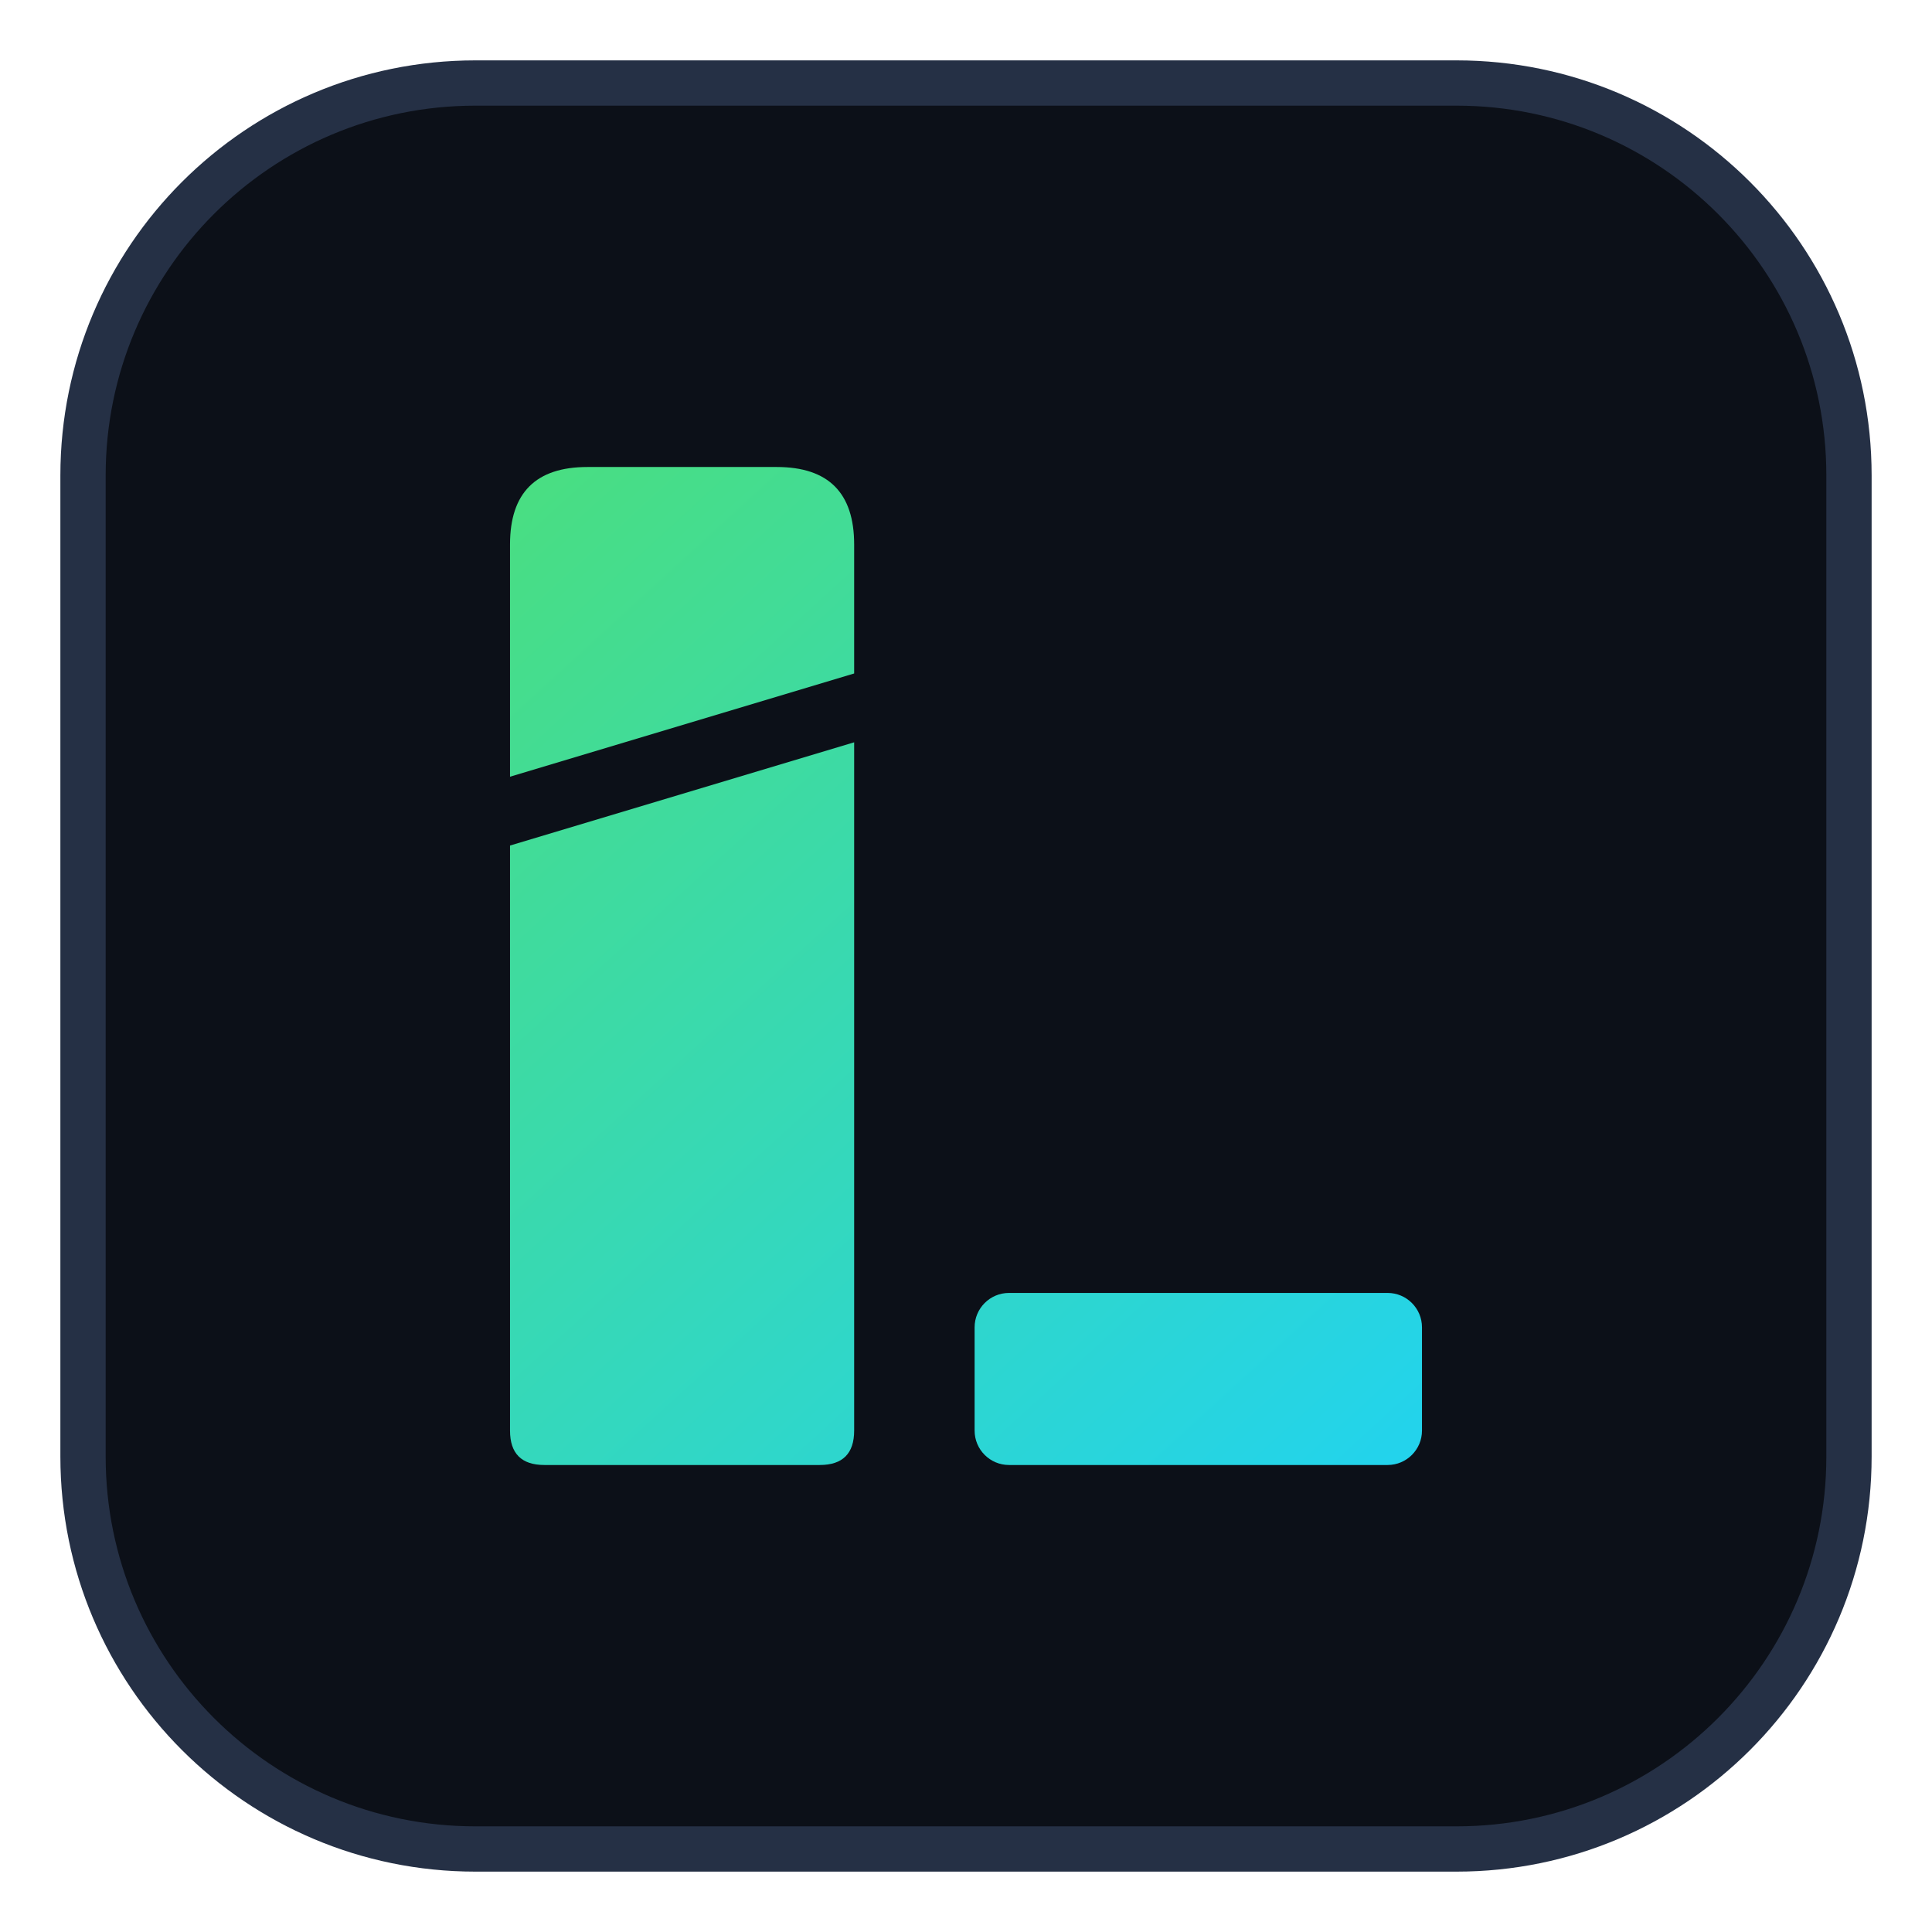
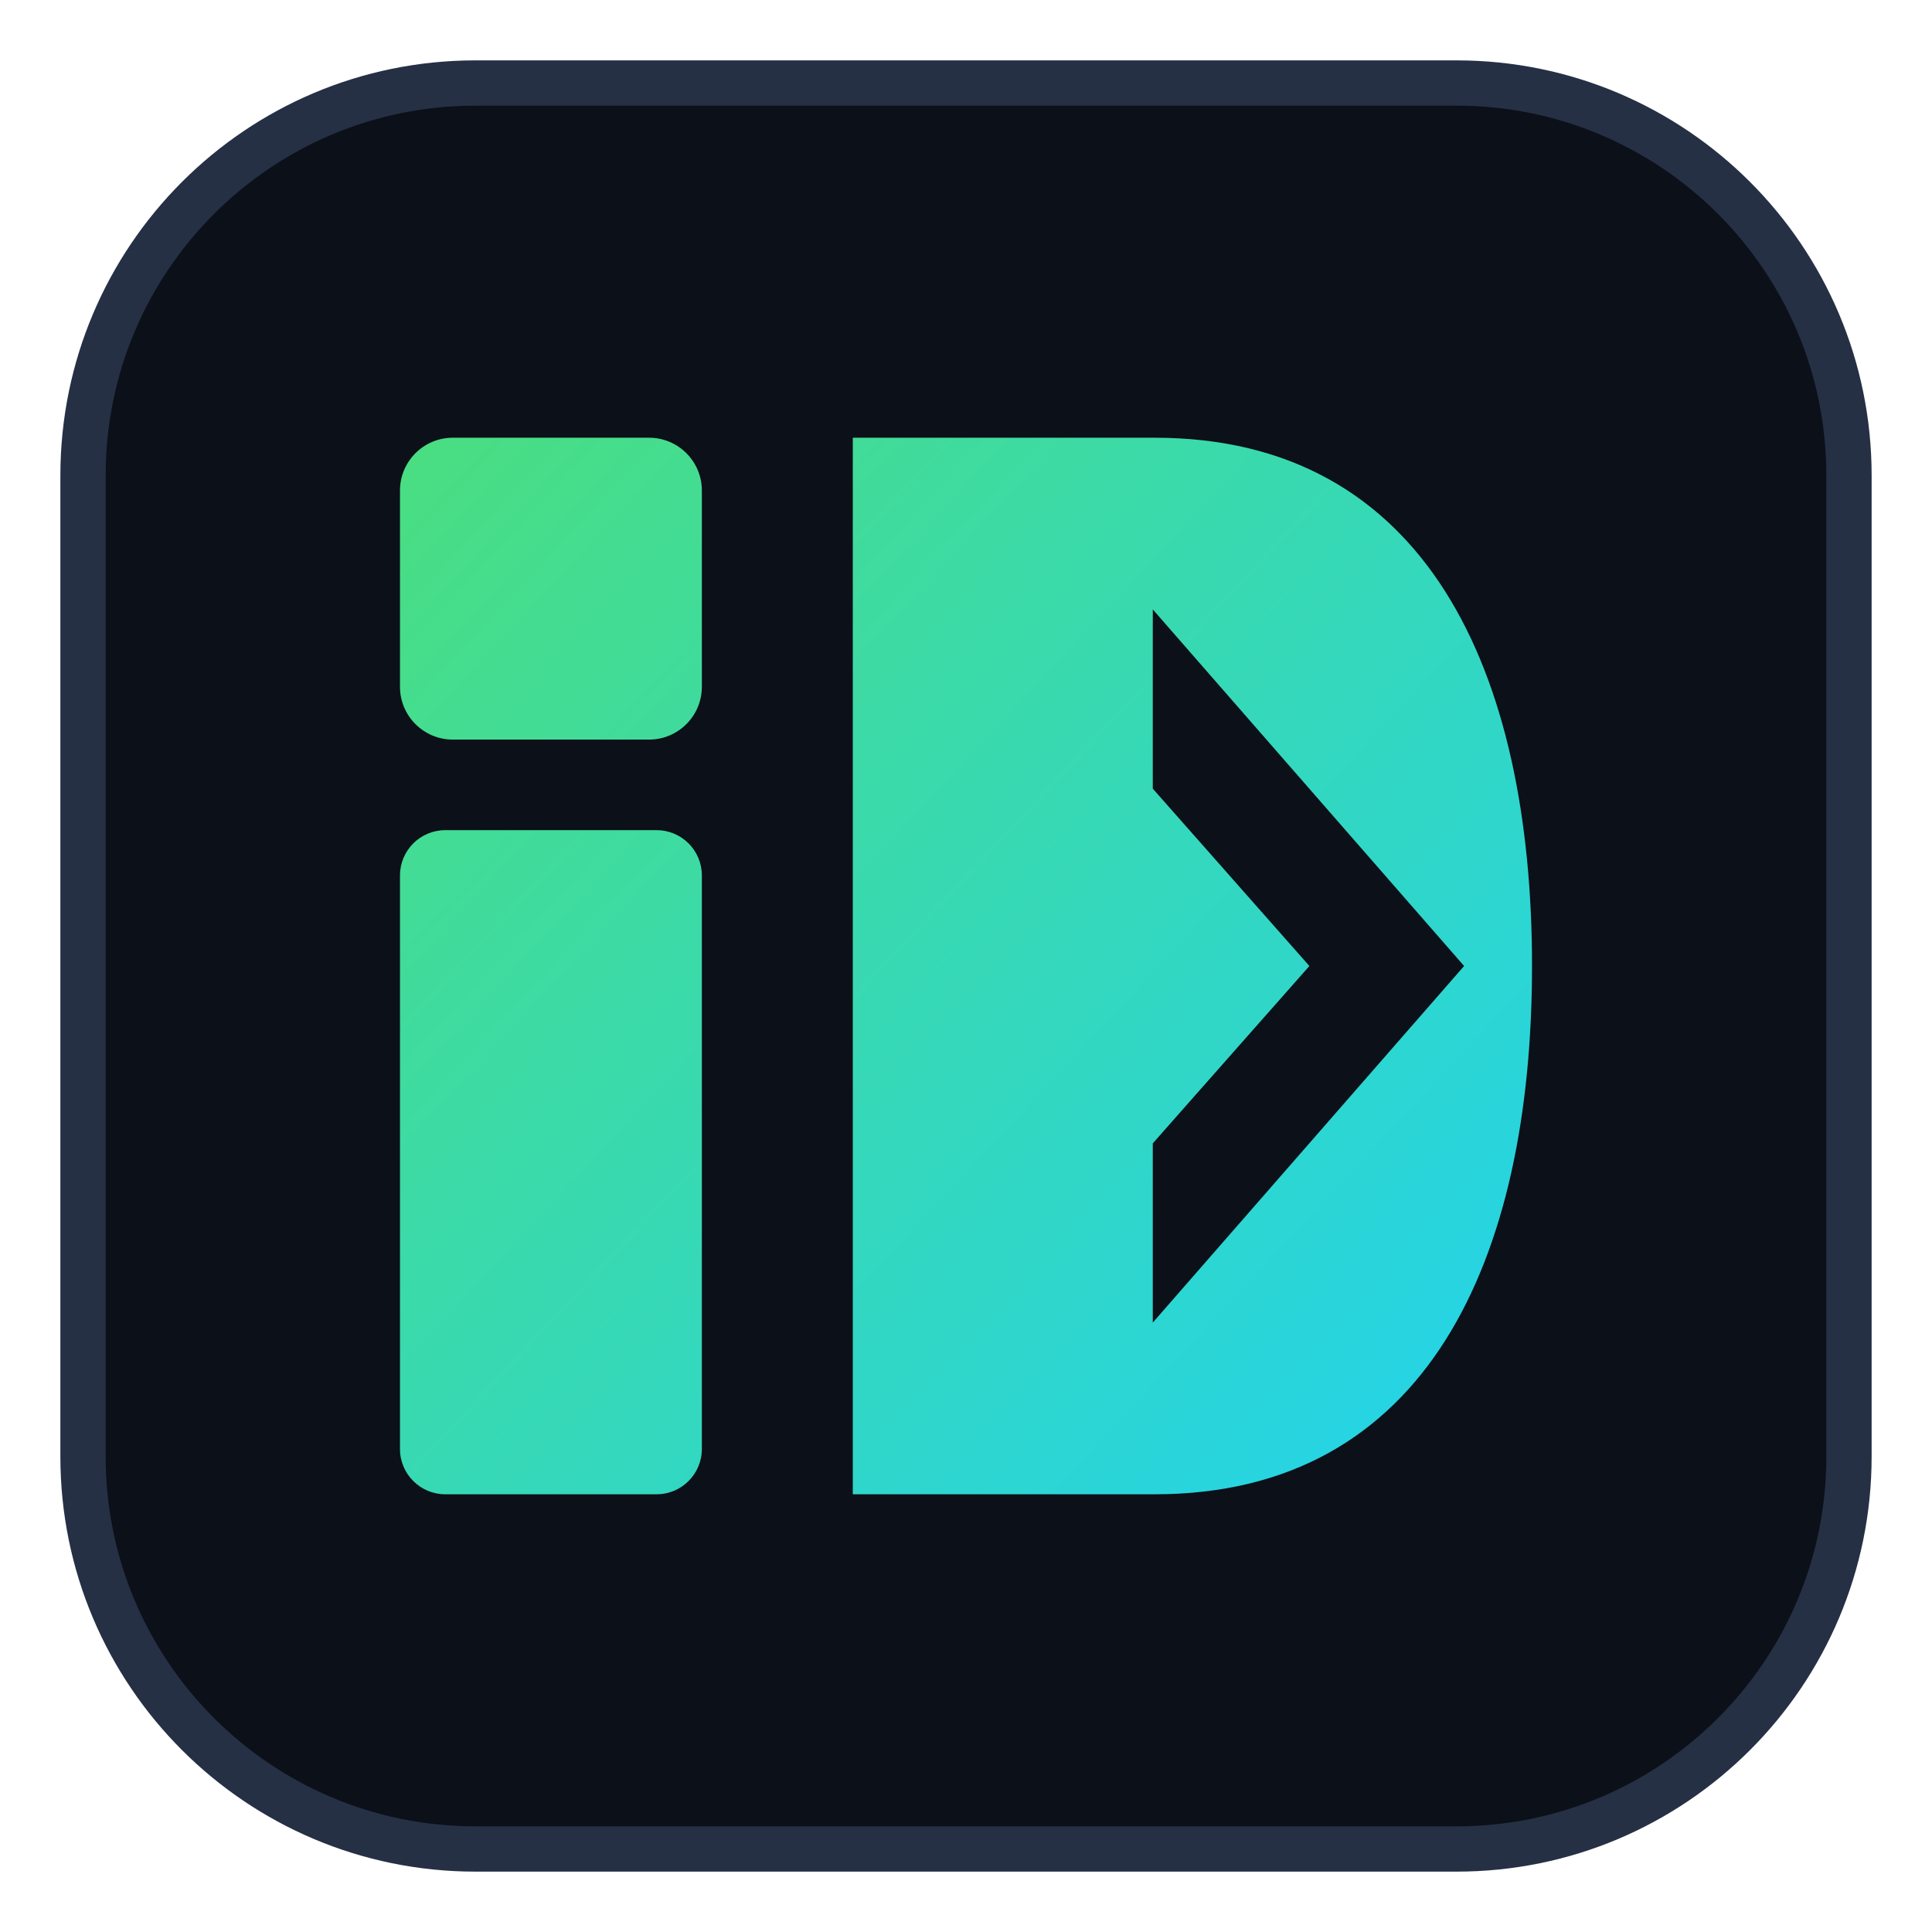
<svg xmlns="http://www.w3.org/2000/svg" viewBox="0 0 512 512">
  <defs>
-     <linearGradient id="accent" gradientUnits="userSpaceOnUse" x1="150" y1="140" x2="362" y2="372">
+     <linearGradient id="accent" gradientUnits="userSpaceOnUse" x1="106" y1="116" x2="406" y2="396">
      <stop offset="0" stop-color="#4ade80" />
      <stop offset="1" stop-color="#22d3ee" />
    </linearGradient>
  </defs>
  <rect x="22" y="22" width="468" height="468" rx="104" fill="#0c1018" stroke="#253045" stroke-width="12" />
-   <g transform="translate(256 256) scale(1.14) translate(-256 -256)">
-     <path fill="url(#accent)" d="M150 212 L150 158 Q150 140 168 140 L212 140 Q230 140 230 158 L230 188 Z M150 228 L230 204 L230 364 Q230 372 222 372 L158 372 Q150 372 150 364 Z" />
-     <rect x="258" y="332" width="104" height="40" rx="8" fill="url(#accent)">
-       <animate attributeName="opacity" values="1;0" calcMode="discrete" dur="1.2s" repeatCount="indefinite" />
-     </rect>
-   </g>
+   <rect x="106" y="116" width="80" height="80" rx="14" fill="url(#accent)">
+     <animate attributeName="opacity" values="1;0.25" calcMode="discrete" dur="1.4s" repeatCount="indefinite" />
+   </rect>
+   <rect x="106" y="220" width="80" height="176" rx="12" fill="url(#accent)" />
+   <path fill="url(#accent)" fill-rule="evenodd" d="M226 116 L306 116 C378 116 406 178 406 256 C406 334 378 396 306 396 L226 396 Z M305.5 161.5 L388 256 L305.5 350.5 L305.5 303 L347 256 L305.5 209 Z" />
</svg>
